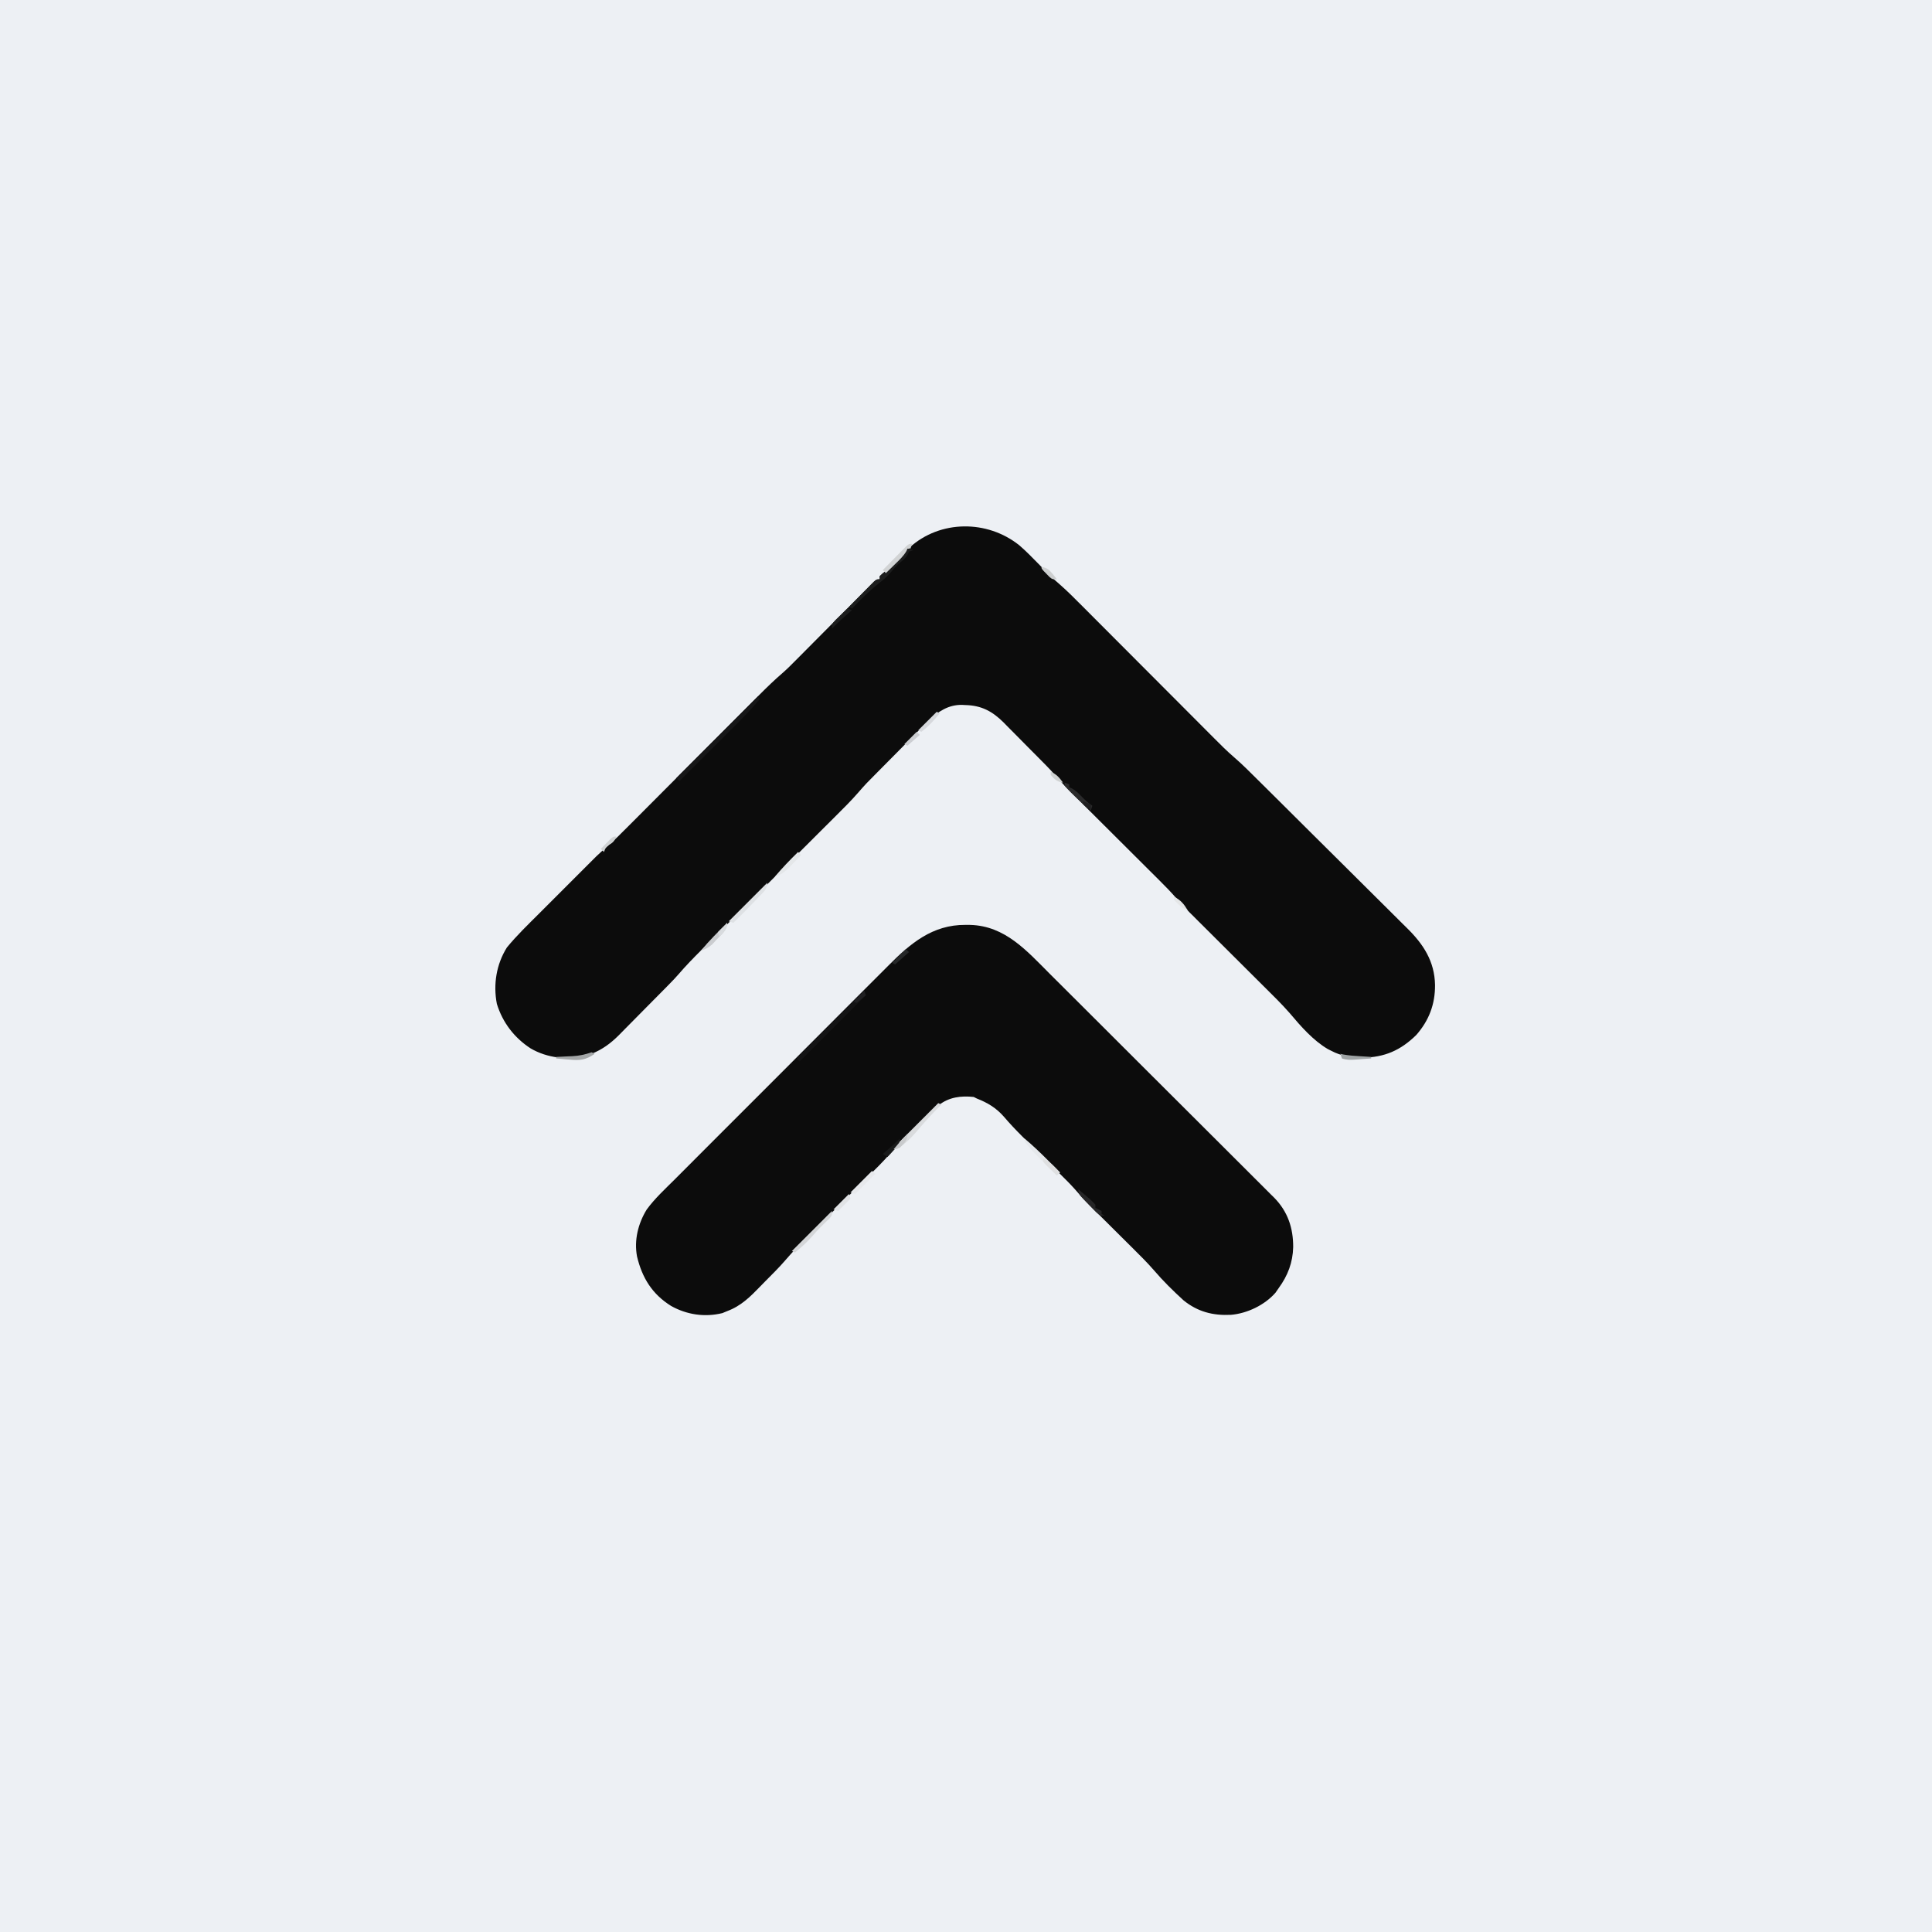
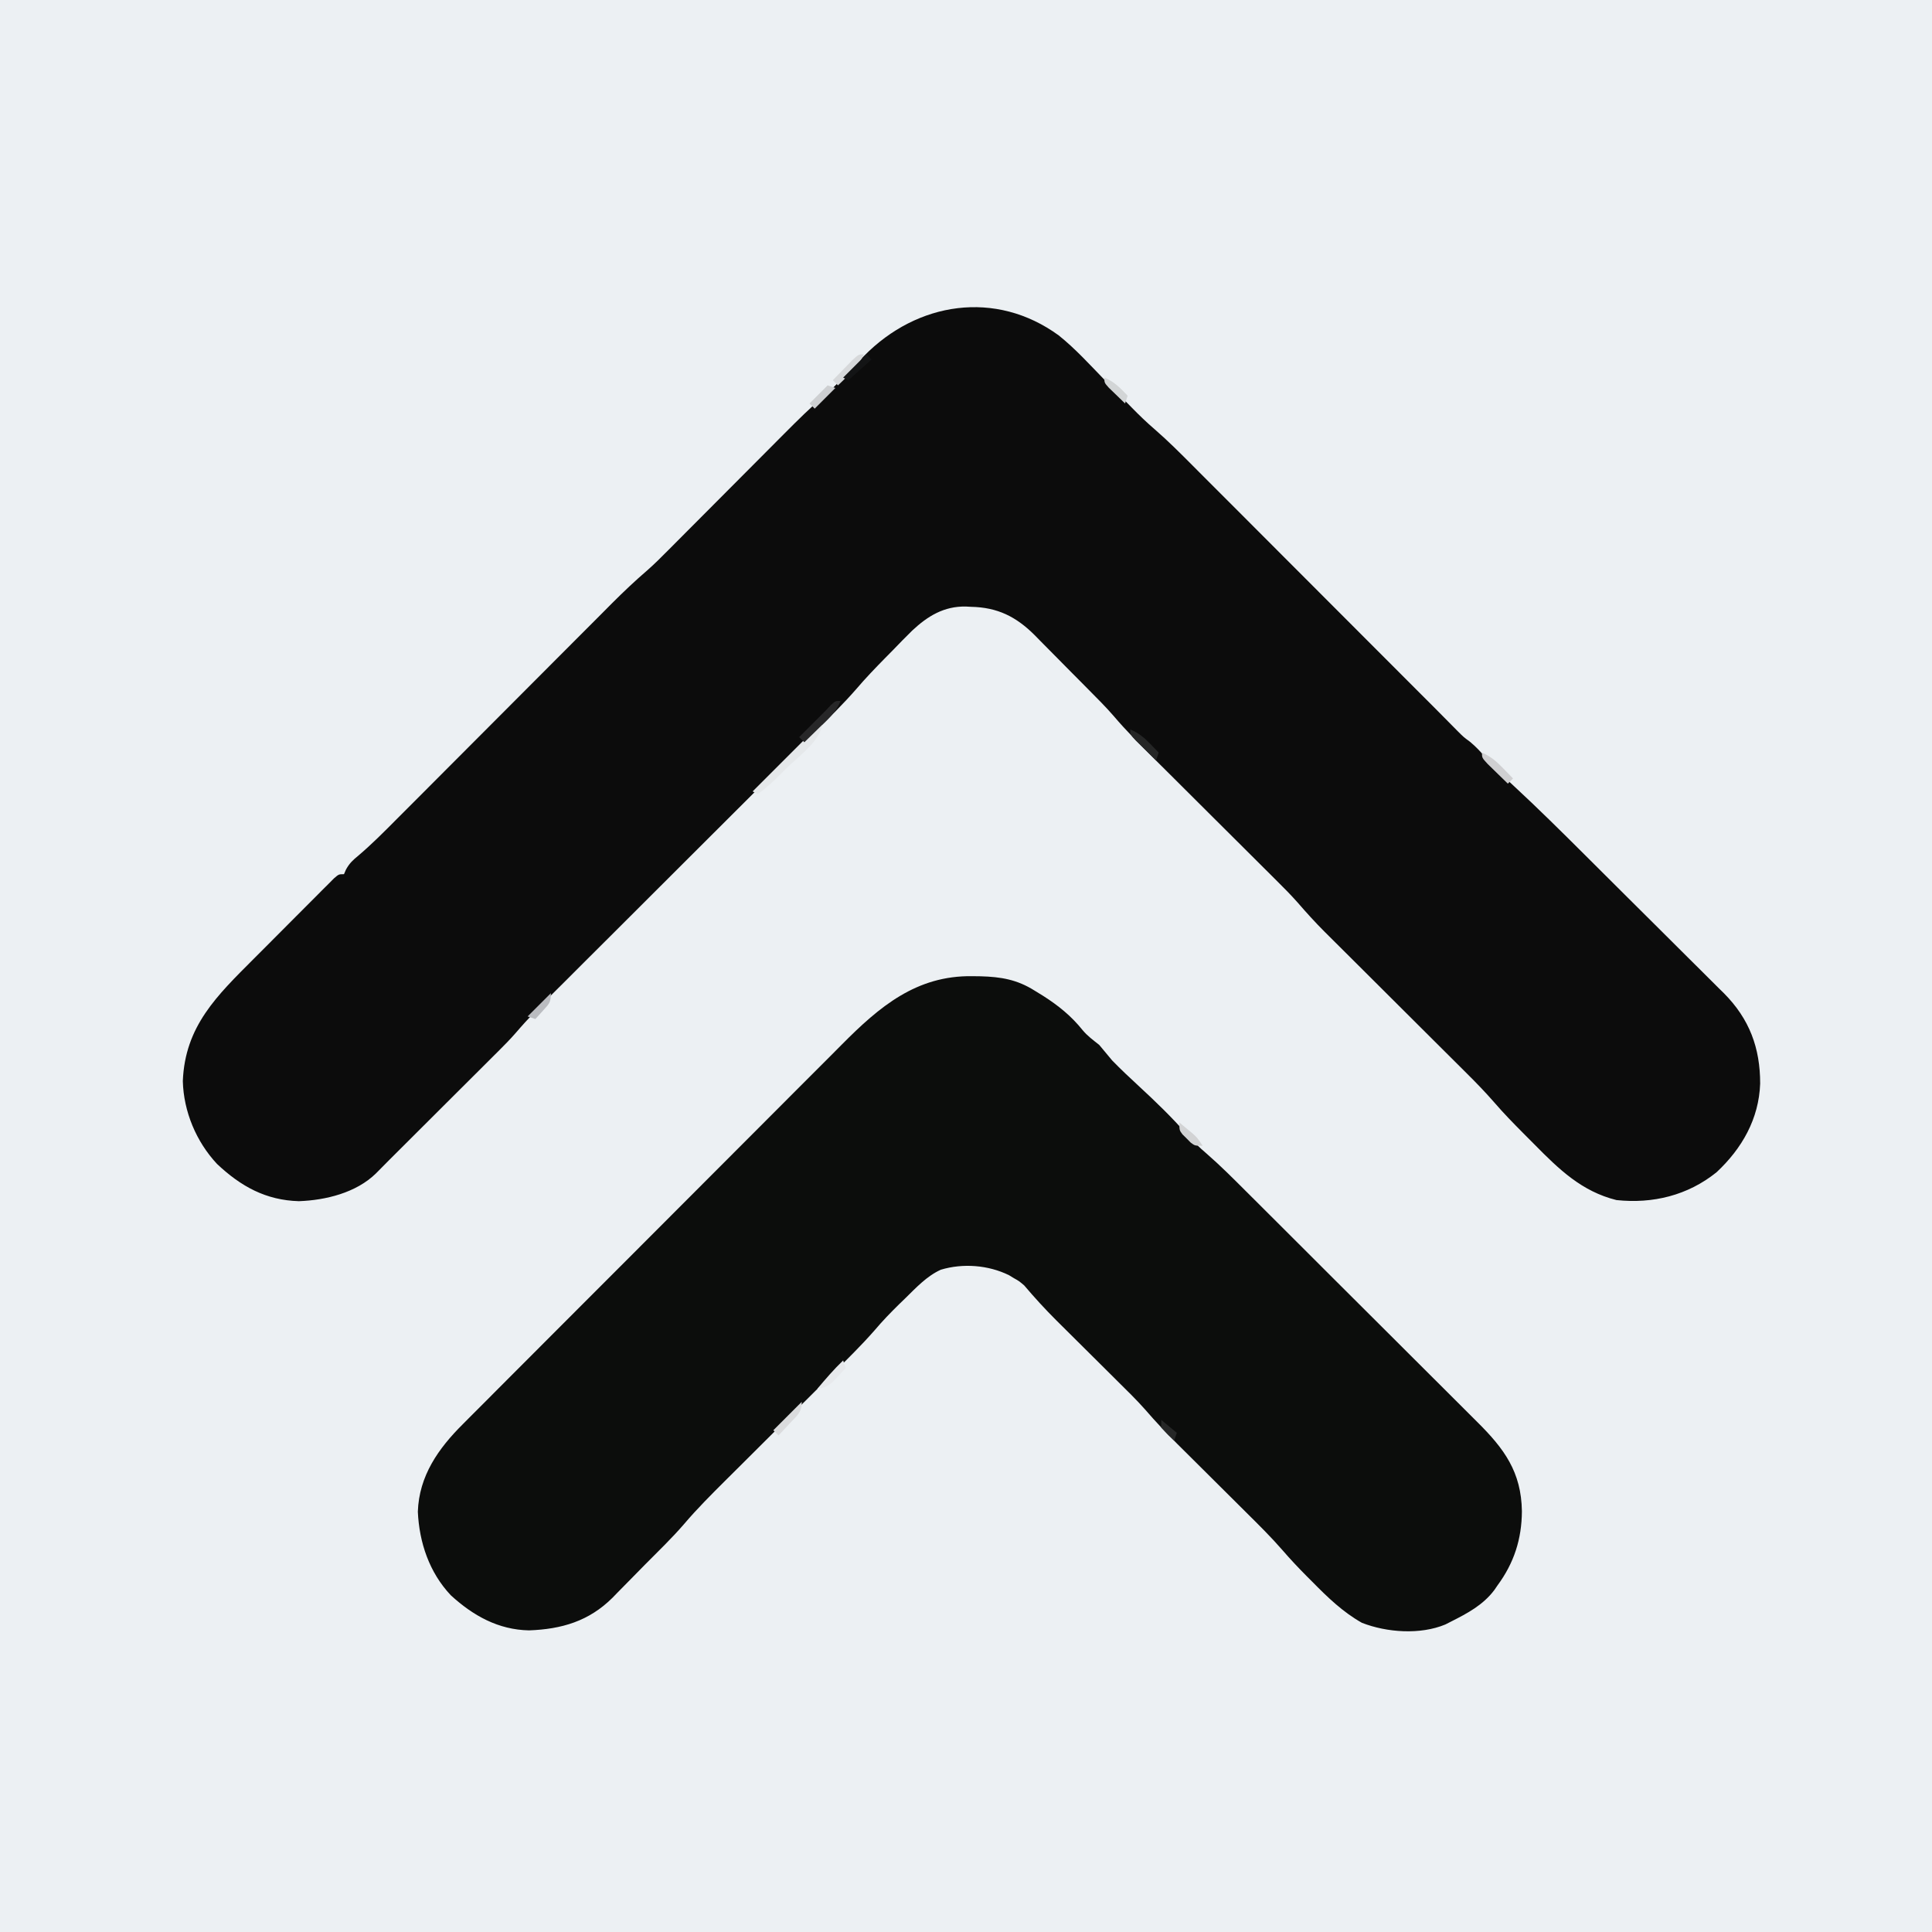
- <svg xmlns="http://www.w3.org/2000/svg" version="1.1" width="1254" height="1254">
-   <path d="M0 0 C413.82 0 827.64 0 1254 0 C1254 413.82 1254 827.64 1254 1254 C840.18 1254 426.36 1254 0 1254 C0 840.18 0 426.36 0 0 Z " fill="#EDF0F4" transform="translate(0,0)" />
-   <path d="M0 0 C4.4 3.79 8.43 7.93 12.49 12.08 C14.18 13.82 15.88 15.55 17.58 17.27 C18.32 18.03 19.06 18.79 19.82 19.57 C21.82 21.5 23.83 23.3 25.94 25.1 C31.14 29.64 35.98 34.52 40.84 39.41 C41.87 40.43 42.89 41.46 43.91 42.48 C46.1 44.67 48.29 46.86 50.47 49.06 C53.93 52.53 57.4 56 60.86 59.47 C68.84 67.47 76.82 75.46 84.8 83.46 C92.11 90.8 99.43 98.13 106.75 105.46 C110.19 108.91 113.62 112.35 117.06 115.8 C119.2 117.95 121.35 120.1 123.49 122.25 C124.48 123.24 125.47 124.23 126.45 125.22 C130.65 129.44 134.83 133.64 139.35 137.52 C144.84 142.24 149.92 147.39 155.05 152.49 C156.21 153.63 157.36 154.77 158.51 155.91 C162.27 159.63 166.02 163.36 169.77 167.09 C170.41 167.73 171.05 168.36 171.71 169.02 C177.77 175.04 183.83 181.06 189.87 187.09 C197.58 194.76 205.29 202.43 213.02 210.07 C218.47 215.47 223.91 220.88 229.35 226.31 C232.58 229.53 235.82 232.76 239.08 235.97 C242.14 238.99 245.19 242.02 248.22 245.07 C249.33 246.18 250.45 247.28 251.57 248.38 C262.24 258.83 269.58 270 269.86 285.4 C269.94 297.86 265.98 308.41 257.68 317.87 C247.5 327.87 237.04 332.4 222.86 332.58 C215.42 332.5 209.09 331.62 202.42 328.08 C201.37 327.55 201.37 327.55 200.29 327.01 C190.8 321.46 182.65 312.14 175.63 303.78 C170.28 297.65 164.44 291.99 158.68 286.26 C156.51 284.11 154.35 281.95 152.19 279.8 C147.6 275.23 143.01 270.65 138.42 266.08 C133.1 260.78 127.78 255.48 122.46 250.18 C120.34 248.06 118.22 245.96 116.1 243.85 C114.79 242.54 113.48 241.23 112.17 239.92 C111.59 239.35 111 238.77 110.41 238.18 C107.47 235.24 104.66 232.25 101.95 229.11 C98.56 225.19 94.99 221.52 91.32 217.88 C90.64 217.21 89.97 216.54 89.28 215.84 C87.83 214.4 86.38 212.96 84.93 211.52 C82.64 209.23 80.34 206.95 78.05 204.66 C73.18 199.8 68.3 194.94 63.42 190.08 C57.77 184.45 52.12 178.82 46.47 173.18 C44.22 170.94 41.96 168.7 39.71 166.46 C38.32 165.07 36.93 163.68 35.53 162.29 C34.61 161.37 34.61 161.37 33.66 160.43 C29.94 156.71 26.43 152.86 22.99 148.88 C21.15 146.77 19.23 144.75 17.27 142.75 C16.53 142 15.8 141.26 15.04 140.49 C13.89 139.32 13.89 139.32 12.71 138.13 C11.49 136.9 11.49 136.9 10.24 135.64 C8.53 133.91 6.82 132.19 5.1 130.47 C3.36 128.71 1.61 126.95 -0.12 125.18 C-2.65 122.61 -5.19 120.06 -7.73 117.51 C-8.5 116.72 -9.26 115.94 -10.05 115.13 C-17.46 107.75 -24.53 103.93 -35.14 103.71 C-35.8 103.67 -36.47 103.63 -37.16 103.6 C-46.05 103.44 -52.73 107.98 -59.01 113.93 C-60.96 115.86 -62.89 117.83 -64.81 119.79 C-65.85 120.84 -66.9 121.89 -67.94 122.94 C-70.67 125.69 -73.39 128.45 -76.11 131.21 C-78.31 133.45 -80.53 135.68 -82.74 137.91 C-85.41 140.6 -88.08 143.29 -90.74 145.98 C-91.49 146.73 -91.49 146.73 -92.25 147.5 C-93.68 148.95 -95.11 150.4 -96.53 151.85 C-97.34 152.67 -98.15 153.49 -98.98 154.33 C-100.96 156.44 -102.85 158.56 -104.73 160.75 C-109.27 165.97 -114.18 170.81 -119.08 175.69 C-120.13 176.73 -121.17 177.77 -122.21 178.82 C-124.45 181.05 -126.68 183.27 -128.92 185.5 C-132.46 189.03 -136 192.56 -139.54 196.1 C-147.68 204.23 -155.84 212.36 -163.99 220.49 C-171.47 227.95 -178.94 235.41 -186.41 242.87 C-189.93 246.38 -193.44 249.88 -196.95 253.38 C-199.15 255.57 -201.34 257.75 -203.53 259.94 C-204.54 260.95 -205.55 261.95 -206.56 262.96 C-211.58 267.96 -216.48 272.99 -221.09 278.37 C-223.09 280.68 -225.2 282.87 -227.34 285.04 C-228.21 285.93 -229.08 286.81 -229.97 287.72 C-233.9 291.7 -237.84 295.67 -241.78 299.64 C-243.85 301.73 -245.92 303.82 -247.98 305.92 C-250.49 308.48 -253.02 311.03 -255.55 313.57 C-256.96 315 -258.36 316.43 -259.76 317.86 C-265.25 323.33 -270.4 327.14 -277.58 330.08 C-278.57 330.51 -279.57 330.94 -280.59 331.37 C-292.92 334.31 -306.34 332.91 -317.21 326.54 C-327.8 319.63 -335.34 309.8 -339.08 297.66 C-341.53 284.99 -339.39 271.98 -332.58 261.08 C-326.16 253.22 -318.78 246.14 -311.6 238.98 C-310.47 237.84 -309.33 236.71 -308.2 235.57 C-305.84 233.21 -303.48 230.86 -301.12 228.5 C-298.11 225.5 -295.11 222.49 -292.11 219.48 C-289.77 217.14 -287.43 214.81 -285.1 212.47 C-283.99 211.37 -282.88 210.26 -281.78 209.15 C-280.22 207.6 -278.67 206.04 -277.11 204.49 C-276.24 203.62 -275.36 202.74 -274.45 201.83 C-272.3 199.78 -270.13 197.82 -267.87 195.89 C-262.76 191.45 -258.02 186.65 -253.25 181.85 C-252.23 180.84 -251.22 179.83 -250.21 178.81 C-248.04 176.64 -245.88 174.47 -243.71 172.3 C-240.29 168.86 -236.85 165.42 -233.42 161.98 C-226.14 154.69 -218.86 147.39 -211.58 140.08 C-203.71 132.2 -195.85 124.32 -187.98 116.44 C-184.58 113.03 -181.17 109.61 -177.77 106.2 C-175.65 104.07 -173.53 101.94 -171.4 99.81 C-170.42 98.83 -169.44 97.85 -168.47 96.87 C-163.58 91.96 -158.64 87.18 -153.38 82.67 C-150.56 80.19 -147.92 77.55 -145.28 74.87 C-144.42 74.01 -144.42 74.01 -143.55 73.13 C-142.32 71.89 -141.09 70.66 -139.86 69.42 C-137.93 67.46 -135.98 65.51 -134.04 63.56 C-128.52 58.01 -123 52.46 -117.49 46.91 C-114.11 43.5 -110.72 40.09 -107.33 36.69 C-106.04 35.39 -104.75 34.1 -103.47 32.8 C-101.68 30.99 -99.89 29.19 -98.09 27.39 C-97.56 26.85 -97.03 26.31 -96.48 25.75 C-92.8 22.08 -92.8 22.08 -90.58 22.08 C-90.58 21.42 -90.58 20.76 -90.58 20.08 C-89.14 18.67 -89.14 18.67 -87.14 17.02 C-81.47 12.21 -76.19 6.98 -71.2 1.46 C-51.32 -16.53 -20.76 -16.59 0 0 Z " fill="#0C0C0C" transform="translate(661.5754,353.9153)" />
-   <path d="M0 0 C1.04 0.01 2.09 0.01 3.16 0.02 C25.76 0.7 39.71 16.78 54.7 31.77 C56.34 33.4 57.98 35.03 59.61 36.66 C64.04 41.06 68.46 45.48 72.88 49.89 C75.65 52.65 78.41 55.41 81.18 58.17 C88.86 65.83 96.53 73.48 104.2 81.15 C104.69 81.64 105.18 82.13 105.68 82.63 C106.67 83.62 107.66 84.61 108.65 85.6 C109.14 86.09 109.64 86.59 110.14 87.09 C110.63 87.58 111.13 88.08 111.63 88.58 C119.62 96.57 127.62 104.54 135.63 112.51 C143.87 120.71 152.1 128.92 160.32 137.14 C164.93 141.75 169.54 146.35 174.16 150.95 C178.51 155.26 182.84 159.59 187.16 163.93 C188.75 165.52 190.34 167.1 191.93 168.68 C194.11 170.84 196.28 173.02 198.44 175.2 C199.07 175.81 199.7 176.43 200.34 177.06 C209.13 186.01 212.72 196.72 212.68 209.07 C212.45 219.09 209.19 227.63 203.31 235.69 C202.61 236.7 201.91 237.71 201.19 238.75 C194.2 246.77 182.77 252.23 172.26 253.1 C160.67 253.67 150.77 251.17 141.57 243.75 C134.77 237.56 128.17 231.07 122.2 224.07 C117.91 219.15 113.32 214.58 108.69 210 C107.78 209.1 106.88 208.2 105.94 207.27 C103.07 204.4 100.19 201.55 97.31 198.69 C93.52 194.92 89.73 191.15 85.94 187.38 C85.08 186.52 84.22 185.67 83.33 184.79 C79.07 180.55 75 176.24 71.09 171.69 C67.68 167.84 63.99 164.27 60.34 160.66 C59.5 159.82 58.67 158.99 57.8 158.12 C55.14 155.48 52.48 152.83 49.81 150.19 C46.3 146.7 42.79 143.21 39.28 139.72 C38.49 138.93 37.69 138.15 36.87 137.33 C32.69 133.17 28.68 128.93 24.86 124.44 C19.76 118.67 14.42 115.51 7.31 112.69 C6.65 112.36 5.99 112.03 5.31 111.69 C-2.93 110.81 -10.71 111.78 -17.38 117.02 C-22.96 121.78 -28.13 126.98 -33.31 132.18 C-34.75 133.62 -36.19 135.06 -37.64 136.51 C-38.59 137.45 -39.53 138.39 -40.47 139.34 C-41.72 140.59 -41.72 140.59 -43 141.87 C-44.97 143.94 -46.83 146.01 -48.68 148.18 C-53.56 153.8 -58.87 158.98 -64.14 164.22 C-66.07 166.13 -67.99 168.05 -69.92 169.97 C-74.7 174.74 -79.48 179.49 -84.26 184.25 C-88.32 188.29 -92.37 192.32 -96.42 196.36 C-98.3 198.24 -100.19 200.12 -102.08 201.99 C-107.3 207.19 -112.45 212.38 -117.22 217.99 C-121.17 222.58 -125.52 226.82 -129.77 231.12 C-130.92 232.29 -132.07 233.46 -133.21 234.64 C-139.78 241.43 -145.66 247.32 -154.69 250.69 C-155.71 251.11 -156.74 251.54 -157.8 251.98 C-169.26 254.8 -180.92 253.03 -191.11 247.33 C-203.35 239.67 -209.86 229.23 -213.22 215.2 C-215.19 204.63 -212.52 193.88 -206.96 184.8 C-201.69 177.57 -195.02 171.46 -188.7 165.17 C-187.05 163.51 -185.41 161.86 -183.76 160.21 C-179.31 155.73 -174.85 151.27 -170.38 146.81 C-166.17 142.61 -161.97 138.4 -157.77 134.18 C-148.93 125.33 -140.08 116.49 -131.23 107.66 C-123.16 99.6 -115.1 91.52 -107.04 83.44 C-98.75 75.12 -90.45 66.8 -82.13 58.5 C-77.48 53.85 -72.82 49.19 -68.18 44.53 C-63.81 40.14 -59.42 35.76 -55.03 31.39 C-53.43 29.79 -51.83 28.19 -50.23 26.58 C-35.85 12.09 -21.51 -0.15 0 0 Z " fill="#0C0C0C" transform="translate(626.6875,600.3125)" />
-   <path d="M0 0 C0.5 0.99 0.5 0.99 1 2 C-4.52 8.54 -10.46 14.6 -16.53 20.62 C-17.53 21.62 -18.53 22.62 -19.52 23.62 C-22.13 26.22 -24.73 28.81 -27.34 31.41 C-30.01 34.07 -32.68 36.73 -35.35 39.39 C-40.56 44.6 -45.78 49.8 -51 55 C-51.66 54.34 -52.32 53.68 -53 53 C-35.51 35.51 -18.02 18.02 0 0 Z " fill="#161617" transform="translate(492,452)" />
-   <path d="M0 0 C0.5 1.49 0.5 1.49 1 3 C-13.19 17.19 -27.38 31.38 -42 46 C-42.66 45.34 -43.32 44.68 -44 44 C-29.48 29.48 -14.96 14.96 0 0 Z " fill="#131314" transform="translate(561,643)" />
-   <path d="M0 0 C1.32 0.33 2.64 0.66 4 1 C3.01 1.33 2.02 1.66 1 2 C0.73 2.58 0.46 3.15 0.19 3.75 C-1.2 6.37 -3.01 7.71 -5.31 9.53 C-7.18 11.15 -8.67 12.91 -10.25 14.81 C-12.84 17.86 -15.52 20.31 -18.69 22.75 C-25.01 27.62 -30.46 33.29 -36 39 C-36.66 38.67 -37.32 38.34 -38 38 C-35.05 34.99 -32.09 31.99 -29.12 29 C-27.86 27.71 -27.86 27.71 -26.57 26.4 C-25.77 25.59 -24.96 24.77 -24.13 23.94 C-23.39 23.18 -22.65 22.43 -21.88 21.65 C-20 20 -20 20 -18 20 C-18 19.34 -18 18.68 -18 18 C-16.57 16.59 -16.57 16.59 -14.56 14.94 C-6.27 8.31 -6.27 8.31 0 0 Z " fill="#1C1D1D" transform="translate(589,356)" />
-   <path d="M0 0 C0.66 0.33 1.32 0.66 2 1 C1.58 1.41 1.15 1.83 0.71 2.25 C-4.48 7.37 -9.26 12.77 -13.97 18.33 C-17.98 22.99 -21.83 26.66 -27 30 C-27.66 29.67 -28.32 29.34 -29 29 C-19.43 19.43 -9.86 9.86 0 0 Z " fill="#D9DBDD" transform="translate(609,716)" />
-   <path d="M0 0 C0 4.29 -2.55 6.12 -5.38 9.06 C-6.18 9.92 -6.18 9.92 -7 10.79 C-11.9 15.97 -16.91 21.02 -22 26 C-22.99 25.67 -23.98 25.34 -25 25 C-16.75 16.75 -8.5 8.5 0 0 Z " fill="#DEE1E4" transform="translate(498,573)" />
-   <path d="M0 0 C0 3 0 3 -1.72 4.98 C-2.88 6.07 -2.88 6.07 -4.06 7.19 C-7.05 10.07 -9.89 12.95 -12.56 16.12 C-16.03 20.17 -19.91 23.6 -24 27 C-24.66 26.67 -25.32 26.34 -26 26 C-17.42 17.42 -8.84 8.84 0 0 Z " fill="#D4D6D8" transform="translate(540,786)" />
-   <path d="M0 0 C5.44 4.53 10.46 9.34 15.44 14.38 C16.17 15.11 16.9 15.85 17.65 16.61 C19.44 18.4 21.22 20.2 23 22 C22.34 22.66 21.68 23.32 21 24 C18.43 21.46 15.87 18.92 13.31 16.38 C12.59 15.66 11.87 14.95 11.13 14.21 C7.2 10.3 3.36 6.42 0 2 C0 1.34 0 0.68 0 0 Z " fill="#E6E9EC" transform="translate(665,739)" />
-   <path d="M0 0 C-0.33 0.99 -0.66 1.98 -1 3 C-1.66 3 -2.32 3 -3 3 C-3.2 3.53 -3.41 4.06 -3.62 4.61 C-5.6 8.03 -8.3 10.51 -11.12 13.25 C-11.69 13.8 -12.25 14.36 -12.83 14.93 C-14.22 16.29 -15.61 17.65 -17 19 C-17.66 18.34 -18.32 17.68 -19 17 C-16.22 14.16 -13.42 11.33 -10.62 8.5 C-9.43 7.28 -9.43 7.28 -8.22 6.04 C-7.46 5.28 -6.7 4.51 -5.91 3.72 C-5.21 3.01 -4.51 2.29 -3.79 1.56 C-2 0 -2 0 0 0 Z " fill="#D1D3D4" transform="translate(592,353)" />
-   <path d="M0 0 C0.99 0.33 1.98 0.66 3 1 C3 1.66 3 2.32 3 3 C3.58 3.25 4.15 3.5 4.75 3.75 C7.34 5.19 9.02 6.86 11.06 9 C13.34 11.37 15.25 13.16 18 15 C17.67 15.99 17.34 16.98 17 18 C11 13.04 5.19 7.81 0 2 C0 1.34 0 0.68 0 0 Z " fill="#2A2A2B" transform="translate(691,508)" />
-   <path d="M0 0 C8.37 7.05 8.37 7.05 11 10 C11 10.66 11 11.32 11 12 C12.32 12.66 13.64 13.32 15 14 C15 14.66 15 15.32 15 16 C15.66 16.33 16.32 16.66 17 17 C14 17 14 17 11.41 14.73 C10.43 13.75 9.46 12.75 8.5 11.75 C8.01 11.26 7.53 10.77 7.03 10.26 C0 3.08 0 3.08 0 0 Z " fill="#252526" transform="translate(700,772)" />
-   <path d="M0 0 C0 4.91 -3.77 7.54 -7 11 C-7.87 11.95 -8.73 12.9 -9.62 13.88 C-12.03 16.02 -13.95 17.04 -17 18 C-11.73 11.59 -5.91 5.81 0 0 Z " fill="#CACCCF" transform="translate(472,599)" />
-   <path d="M0 0 C0.66 0.66 1.32 1.32 2 2 C0.11 3.97 -1.78 5.92 -3.69 7.88 C-4.48 8.71 -4.48 8.71 -5.29 9.56 C-8.32 12.64 -10.74 14.75 -15 16 C-10.3 10.34 -5.25 5.15 0 0 Z " fill="#E4E7E9" transform="translate(518,553)" />
-   <path d="M0 0 C0.66 0.66 1.32 1.32 2 2 C-2.29 6.29 -6.58 10.58 -11 15 C-11.99 14.67 -12.98 14.34 -14 14 C-9.38 9.38 -4.76 4.76 0 0 Z " fill="#E7E9EC" transform="translate(566,760)" />
-   <path d="M0 0 C0.66 0.33 1.32 0.66 2 1 C-1.72 5.42 -5.3 9.58 -10 13 C-10.66 12.67 -11.32 12.34 -12 12 C-8.04 8.04 -4.08 4.08 0 0 Z " fill="#D6D8DC" transform="translate(608,462)" />
-   <path d="M0 0 C0.66 0.33 1.32 0.66 2 1 C-3.77 4.99 -7.55 5.45 -14.44 4.75 C-15.68 4.65 -15.68 4.65 -16.94 4.55 C-18.96 4.39 -20.98 4.2 -23 4 C-23 3.67 -23 3.34 -23 3 C-21.84 2.95 -20.68 2.9 -19.49 2.85 C-17.95 2.78 -16.41 2.7 -14.88 2.62 C-13.73 2.58 -13.73 2.58 -12.57 2.53 C-8.02 2.3 -4.33 1.51 0 0 Z " fill="#A4A7A8" transform="translate(384,683)" />
-   <path d="M0 0 C0.99 0.33 1.98 0.66 3 1 C2.1 1.8 2.1 1.8 1.17 2.61 C0.37 3.32 -0.43 4.02 -1.25 4.75 C-2.04 5.45 -2.83 6.14 -3.64 6.86 C-5.83 8.85 -7.93 10.89 -10 13 C-10 10 -10 10 -7.81 7.52 C-6.88 6.63 -5.96 5.73 -5 4.81 C-4.07 3.91 -3.14 3.01 -2.19 2.08 C-1.1 1.05 -1.1 1.05 0 0 Z " fill="#1C1D1D" transform="translate(550,395)" />
-   <path d="M0 0 C0.33 0.99 0.66 1.98 1 3 C-1.64 5.64 -4.28 8.28 -7 11 C-7.99 10.67 -8.98 10.34 -10 10 C-6.7 6.7 -3.4 3.4 0 0 Z " fill="#E1E3E5" transform="translate(551,775)" />
-   <path d="M0 0 C3.22 1.41 5.32 3.1 7.75 5.62 C8.67 6.57 8.67 6.57 9.61 7.54 C10.3 8.26 10.3 8.26 11 9 C10.34 9.66 9.68 10.32 9 11 C7.49 9.55 6 8.09 4.5 6.62 C3.25 5.41 3.25 5.41 1.97 4.16 C0 2 0 2 0 0 Z " fill="#DFE0E1" transform="translate(677,752)" />
-   <path d="M0 0 C0 3.96 -1.35 4.83 -4 7.69 C-4.74 8.5 -5.49 9.3 -6.25 10.14 C-6.83 10.75 -7.4 11.37 -8 12 C-8.99 11.34 -9.98 10.68 -11 10 C-10.46 9.53 -9.91 9.06 -9.36 8.57 C-8.64 7.95 -7.92 7.33 -7.19 6.69 C-6.48 6.07 -5.77 5.46 -5.04 4.82 C-3.3 3.27 -1.63 1.67 0 0 Z " fill="#191A1A" transform="translate(584,739)" />
-   <path d="M0 0 C0.66 0.15 1.33 0.31 2.01 0.46 C5.6 1.11 9.18 1.35 12.81 1.56 C13.85 1.63 13.85 1.63 14.91 1.69 C16.61 1.8 18.3 1.9 20 2 C20 2.33 20 2.66 20 3 C17.4 3.19 14.79 3.38 12.19 3.56 C11.45 3.62 10.71 3.67 9.95 3.73 C6.63 3.96 4.19 4.06 1 3 C0.67 2.01 0.34 1.02 0 0 Z " fill="#9FA4A5" transform="translate(870,684)" />
-   <path d="M0 0 C-1.42 3.54 -2.68 4.34 -6 6 C-7.27 8.03 -7.27 8.03 -8 10 C-8.66 9.34 -9.32 8.68 -10 8 C-8.71 6.66 -7.42 5.33 -6.12 4 C-5.05 2.89 -5.05 2.89 -3.95 1.75 C-2 0 -2 0 0 0 Z " fill="#CFD2D3" transform="translate(400,543)" />
-   <path d="M0 0 C3.6 0.56 5 1.75 7.25 4.56 C8.03 5.52 8.03 5.52 8.83 6.5 C9.21 7 9.6 7.49 10 8 C7 8 7 8 5.18 6.5 C4.56 5.86 3.95 5.22 3.31 4.56 C2.69 3.92 2.07 3.29 1.43 2.63 C0 1 0 1 0 0 Z " fill="#CDCFD0" transform="translate(676,368)" />
-   <path d="M0 0 C0 4.35 -2.06 5.93 -5 9 C-7.17 9.68 -7.17 9.68 -9 10 C-8.06 8.89 -7.13 7.79 -6.19 6.69 C-5.67 6.07 -5.14 5.46 -4.61 4.82 C-3.13 3.15 -1.6 1.56 0 0 Z " fill="#C8CACC" transform="translate(589,736)" />
-   <path d="M0 0 C0.66 0.66 1.32 1.32 2 2 C-0.97 4.64 -3.94 7.28 -7 10 C-7.66 9.67 -8.32 9.34 -9 9 C-6.03 6.03 -3.06 3.06 0 0 Z " fill="#252728" transform="translate(588,616)" />
-   <path d="M0 0 C0 4.39 -2.13 5.77 -5 9 C-5.33 8.01 -5.66 7.02 -6 6 C-4.02 4.02 -2.04 2.04 0 0 Z " fill="#D8DBDE" transform="translate(472,599)" />
-   <path d="M0 0 C4.43 2.22 6.47 4.78 9 9 C5.18 7.44 2.74 5.04 0 2 C0 1.34 0 0.68 0 0 Z " fill="#E4E6E7" transform="translate(762,582)" />
-   <path d="M0 0 C3.8 1.49 5.61 3.76 8 7 C4.21 6.46 2.45 4.88 0 2 C0 1.34 0 0.68 0 0 Z " fill="#CFD2D2" transform="translate(682,501)" />
-   <path d="M0 0 C0.33 0.99 0.66 1.98 1 3 C-1.97 5.48 -1.97 5.48 -5 8 C-5.66 7.67 -6.32 7.34 -7 7 C-4.69 4.69 -2.38 2.38 0 0 Z " fill="#1F1F21" transform="translate(561,643)" />
-   <path d="M0 0 C0.66 0.66 1.32 1.32 2 2 C-0.64 4.31 -3.28 6.62 -6 9 C-6.66 8.67 -7.32 8.34 -8 8 C-5.36 5.36 -2.72 2.72 0 0 Z " fill="#CCCED2" transform="translate(595,475)" />
-   <path d="M0 0 C2.48 0.99 2.48 0.99 5 2 C5 3.32 5 4.64 5 6 C3.29 4.72 1.63 3.38 0 2 C0 1.34 0 0.68 0 0 Z " fill="#1E1E1F" transform="translate(703,520)" />
+ <svg xmlns="http://www.w3.org/2000/svg" version="1.1" width="747" height="747">
+   <path d="M0 0 C246.51 0 493.02 0 747 0 C747 246.51 747 493.02 747 747 C500.49 747 253.98 747 0 747 C0 500.49 0 253.98 0 0 Z " fill="#ECF0F3" transform="translate(0,0)" />
+   <path d="M0 0 C6.46 5.16 12.09 11.41 17.85 17.33 C19.97 19.49 22.1 21.66 24.23 23.82 C25.54 25.15 26.85 26.49 28.16 27.83 C31.09 30.83 34.07 33.71 37.26 36.44 C42.29 40.81 46.97 45.5 51.67 50.22 C52.65 51.2 53.63 52.18 54.6 53.16 C57.24 55.79 59.87 58.43 62.5 61.07 C65.26 63.84 68.03 66.6 70.8 69.37 C76.03 74.61 81.26 79.85 86.49 85.09 C92.43 91.04 98.37 96.98 104.31 102.93 C114.47 113.1 124.63 123.27 134.78 133.44 C136.04 134.69 136.04 134.69 137.32 135.98 C138.08 136.74 138.85 137.51 139.63 138.3 C141.29 139.96 142.95 141.61 144.61 143.27 C146.13 144.8 147.65 146.33 149.16 147.86 C149.99 148.7 150.81 149.53 151.66 150.39 C152.9 151.64 152.9 151.64 154.16 152.92 C156.56 155.32 156.56 155.32 159.04 157.14 C161.29 159.02 162.99 160.81 164.87 163.04 C168.34 167.03 172.04 170.62 175.95 174.19 C185.21 182.77 194.17 191.63 203.11 200.54 C203.95 201.37 204.79 202.21 205.65 203.07 C210.08 207.47 214.5 211.88 218.92 216.29 C223.46 220.82 228.01 225.34 232.57 229.86 C236.1 233.36 239.62 236.87 243.14 240.39 C244.81 242.06 246.49 243.73 248.18 245.39 C250.52 247.71 252.86 250.05 255.19 252.38 C256.22 253.39 256.22 253.39 257.27 254.42 C267.09 264.35 271.24 275.51 271.22 289.31 C270.74 302.92 264.21 314.39 254.35 323.58 C243.24 332.53 229.69 335.83 215.66 334.33 C202.23 330.99 193.46 322.46 183.97 312.84 C182.54 311.39 181.1 309.95 179.66 308.51 C175.8 304.62 172 300.74 168.42 296.58 C165.03 292.7 161.49 289.02 157.83 285.4 C157.18 284.75 156.54 284.11 155.88 283.45 C154.5 282.07 153.11 280.69 151.73 279.32 C149.53 277.13 147.33 274.95 145.14 272.76 C140.48 268.11 135.82 263.47 131.16 258.83 C125.75 253.44 120.35 248.06 114.95 242.67 C112.8 240.53 110.64 238.38 108.49 236.24 C107.16 234.92 105.83 233.59 104.49 232.26 C103.61 231.38 103.61 231.38 102.71 230.49 C99.1 226.88 95.72 223.13 92.38 219.28 C89.74 216.29 86.94 213.48 84.1 210.67 C83.18 209.75 83.18 209.75 82.24 208.81 C80.92 207.5 79.6 206.19 78.28 204.87 C76.19 202.79 74.09 200.7 72 198.61 C67.56 194.18 63.11 189.75 58.66 185.33 C53.5 180.19 48.35 175.06 43.19 169.91 C41.14 167.87 39.09 165.83 37.03 163.79 C31.59 158.36 26.19 152.97 21.21 147.11 C18.17 143.6 14.87 140.33 11.6 137.03 C10.85 136.27 10.11 135.52 9.34 134.74 C7.76 133.15 6.19 131.57 4.62 129.99 C3.02 128.38 1.42 126.76 -0.17 125.14 C-2.48 122.78 -4.81 120.44 -7.15 118.09 C-7.85 117.37 -8.55 116.65 -9.28 115.91 C-16.47 108.75 -23.63 105.16 -33.9 104.95 C-34.57 104.91 -35.23 104.88 -35.92 104.84 C-44.32 104.69 -50.61 108.49 -56.63 114.13 C-59.15 116.59 -61.59 119.11 -64.03 121.64 C-65.03 122.66 -66.03 123.68 -67.04 124.69 C-70.9 128.62 -74.7 132.56 -78.27 136.76 C-83.32 142.54 -88.79 147.9 -94.22 153.31 C-95.41 154.5 -96.61 155.69 -97.8 156.88 C-100.35 159.43 -102.9 161.98 -105.46 164.52 C-109.51 168.56 -113.55 172.59 -117.59 176.63 C-126.9 185.93 -136.21 195.22 -145.53 204.51 C-154.07 213.03 -162.61 221.55 -171.14 230.08 C-175.16 234.09 -179.17 238.09 -183.19 242.09 C-185.69 244.59 -188.19 247.09 -190.69 249.59 C-191.85 250.74 -193 251.89 -194.16 253.04 C-199.57 258.43 -204.9 263.82 -209.87 269.63 C-212.02 272.11 -214.32 274.43 -216.64 276.75 C-217.12 277.23 -217.61 277.71 -218.1 278.2 C-219.66 279.76 -221.22 281.32 -222.78 282.87 C-223.88 283.97 -224.98 285.07 -226.08 286.16 C-228.95 289.03 -231.83 291.9 -234.71 294.76 C-237.63 297.68 -240.55 300.59 -243.47 303.5 C-248.61 308.63 -253.75 313.76 -258.89 318.88 C-260.6 320.59 -262.31 322.32 -264.01 324.05 C-271.62 331.5 -283.41 334.39 -293.78 334.76 C-306.57 334.39 -316.21 329.04 -325.41 320.38 C-333.45 311.8 -338.35 300.11 -338.65 288.33 C-337.81 267.06 -325.47 255.31 -311.12 240.94 C-310.18 239.99 -309.23 239.04 -308.28 238.1 C-306.32 236.13 -304.36 234.16 -302.4 232.2 C-299.88 229.68 -297.37 227.16 -294.86 224.63 C-292.45 222.21 -290.04 219.8 -287.62 217.38 C-286.72 216.47 -285.82 215.56 -284.89 214.63 C-284.06 213.8 -283.23 212.97 -282.37 212.12 C-281.64 211.38 -280.91 210.65 -280.15 209.89 C-278.34 208.33 -278.34 208.33 -276.34 208.33 C-275.95 207.43 -275.95 207.43 -275.56 206.52 C-274.23 204.13 -272.95 202.92 -270.84 201.2 C-265.72 196.86 -261.02 192.13 -256.29 187.37 C-255.3 186.39 -254.32 185.4 -253.34 184.42 C-251.23 182.31 -249.13 180.2 -247.03 178.1 C-243.71 174.76 -240.38 171.42 -237.04 168.08 C-229.97 161 -222.91 153.91 -215.84 146.83 C-208.21 139.17 -200.58 131.52 -192.94 123.87 C-189.63 120.56 -186.33 117.25 -183.03 113.94 C-180.97 111.87 -178.91 109.8 -176.84 107.74 C-175.45 106.34 -174.05 104.93 -172.66 103.53 C-168.28 99.16 -163.85 94.95 -159.16 90.92 C-156.3 88.42 -153.63 85.74 -150.96 83.04 C-150.37 82.46 -149.79 81.87 -149.19 81.27 C-147.94 80.02 -146.69 78.76 -145.44 77.5 C-143.46 75.51 -141.47 73.52 -139.48 71.52 C-135.27 67.29 -131.05 63.06 -126.84 58.83 C-121.95 53.92 -117.06 49.01 -112.17 44.1 C-110.22 42.15 -108.28 40.2 -106.34 38.24 C-101.01 32.89 -95.7 27.61 -89.95 22.72 C-87.6 20.69 -85.46 18.49 -83.32 16.26 C-82 14.91 -82 14.91 -80.66 13.54 C-78.86 11.69 -77.08 9.84 -75.29 7.98 C-54.72 -13 -24.33 -17.72 0 0 Z " fill="#0C0C0C" transform="translate(409.339,129.6728)" />
+   <path d="M0 0 C1.58 0.02 1.58 0.02 3.2 0.04 C11.07 0.26 17.31 1.3 24.06 5.56 C25.72 6.58 25.72 6.58 27.41 7.62 C33.27 11.36 38.28 15.4 42.65 20.86 C44.52 23.11 46.77 24.75 49.06 26.56 C50.75 28.55 52.42 30.55 54.06 32.56 C57.45 36.06 61 39.37 64.58 42.68 C70.97 48.58 77.15 54.56 82.9 61.09 C85.31 63.79 87.8 66.24 90.56 68.58 C95.91 73.23 100.89 78.23 105.9 83.24 C106.96 84.3 108.03 85.36 109.1 86.42 C111.97 89.29 114.85 92.15 117.72 95.02 C119.52 96.81 121.32 98.61 123.11 100.4 C128.75 106.03 134.39 111.66 140.02 117.29 C146.51 123.77 153 130.24 159.5 136.71 C164.53 141.72 169.57 146.74 174.59 151.77 C177.59 154.76 180.59 157.76 183.59 160.74 C186.42 163.55 189.23 166.37 192.05 169.19 C193.07 170.22 194.11 171.24 195.14 172.27 C205.69 182.72 212.27 191.67 212.5 206.88 C212.43 217.64 209.47 226.87 203.06 235.56 C202.66 236.16 202.25 236.75 201.83 237.36 C197.45 243.16 191.46 246.33 185.06 249.56 C183.98 250.11 183.98 250.11 182.88 250.67 C173.16 254.7 160.29 253.78 150.65 250.02 C143.28 245.87 137.4 240.18 131.5 234.19 C130.78 233.47 130.07 232.75 129.33 232.02 C126.08 228.74 122.94 225.43 119.93 221.93 C115.52 216.86 110.77 212.16 106 207.44 C105.04 206.48 104.08 205.53 103.12 204.57 C100.1 201.56 97.08 198.56 94.06 195.56 C90.56 192.08 87.05 188.59 83.55 185.11 C82.16 183.73 80.77 182.35 79.38 180.97 C75.02 176.63 70.83 172.22 66.82 167.55 C63.41 163.7 59.72 160.12 56.06 156.5 C55.22 155.66 54.38 154.82 53.51 153.96 C50.84 151.3 48.17 148.65 45.5 146 C41.97 142.5 38.45 139 34.93 135.5 C34.13 134.7 33.33 133.91 32.51 133.1 C28.14 128.74 24.05 124.27 20.06 119.56 C18.05 117.86 18.05 117.86 16.06 116.75 C15.44 116.37 14.82 115.99 14.19 115.61 C6.21 111.69 -3.61 110.91 -12.19 113.5 C-17.6 115.96 -21.75 120.46 -25.94 124.56 C-26.73 125.32 -27.52 126.09 -28.33 126.87 C-31.59 130.08 -34.73 133.31 -37.68 136.81 C-42.93 142.82 -48.65 148.39 -54.32 154.02 C-56.41 156.1 -58.51 158.19 -60.6 160.28 C-65.79 165.46 -71 170.63 -76.2 175.81 C-80.6 180.2 -85.01 184.58 -89.41 188.98 C-91.46 191.02 -93.51 193.06 -95.57 195.1 C-101.02 200.54 -106.44 205.94 -111.43 211.82 C-116.19 217.33 -121.47 222.4 -126.59 227.56 C-128.03 229.02 -129.47 230.48 -130.9 231.95 C-132.99 234.1 -135.1 236.23 -137.21 238.36 C-137.83 239 -138.46 239.65 -139.11 240.32 C-148.22 249.39 -158.78 252.48 -171.38 252.94 C-183.28 252.71 -192.98 247.28 -201.62 239.38 C-209.93 230.59 -213.84 219 -214.38 207.06 C-213.92 193.2 -206.44 182.59 -196.93 173.16 C-196.24 172.47 -195.56 171.78 -194.86 171.07 C-192.59 168.79 -190.32 166.52 -188.04 164.25 C-186.41 162.6 -184.77 160.96 -183.14 159.32 C-178.71 154.87 -174.27 150.43 -169.83 145.99 C-166.12 142.28 -162.41 138.56 -158.7 134.84 C-149.45 125.57 -140.19 116.31 -130.92 107.04 C-122.89 99.02 -114.88 90.99 -106.87 82.95 C-98.63 74.67 -90.38 66.4 -82.11 58.15 C-77.48 53.52 -72.86 48.89 -68.24 44.25 C-63.9 39.88 -59.54 35.52 -55.17 31.18 C-53.58 29.59 -51.99 27.99 -50.41 26.39 C-35.93 11.8 -21.64 -0.32 0 0 Z " fill="#0C0D0C" transform="translate(375.9375,377.4375)" />
+   <path d="M0 0 C0 7.07 -9.41 13.5 -14.19 18.31 C-14.79 18.92 -15.4 19.53 -16.02 20.16 C-18.88 23.01 -21.67 25.71 -25 28 C-25.66 27.67 -26.32 27.34 -27 27 C-18.09 18.09 -9.18 9.18 0 0 Z " fill="#E5E8EA" transform="translate(318,279)" />
+   <path d="M0 0 C-1.66 4.33 -4.87 7.09 -8.12 10.25 C-8.69 10.8 -9.25 11.36 -9.83 11.93 C-11.22 13.29 -12.61 14.65 -14 16 C-14.66 15.34 -15.32 14.68 -16 14 C-12.67 10.67 -9.33 7.33 -6 4 C-5.27 3.23 -4.55 2.46 -3.8 1.67 C-2 0 -2 0 0 0 Z " fill="#272728" transform="translate(325,271)" />
+   <path d="M0 0 C3.45 1.48 5.65 3.44 8.25 6.12 C8.96 6.85 9.66 7.57 10.39 8.32 C11.19 9.15 11.19 9.15 12 10 C11.34 10.66 10.68 11.32 10 12 C8.33 10.38 6.66 8.75 5 7.12 C4.07 6.22 3.14 5.32 2.19 4.38 C0 2 0 2 0 0 Z " fill="#CFCFD1" transform="translate(573,291)" />
+   <path d="M0 0 C-1.48 3.45 -3.44 5.65 -6.12 8.25 C-6.85 8.96 -7.57 9.66 -8.32 10.39 C-8.87 10.92 -9.43 11.45 -10 12 C-10.66 11.34 -11.32 10.68 -12 10 C-10.38 8.33 -8.75 6.66 -7.12 5 C-6.22 4.07 -5.32 3.14 -4.38 2.19 C-2 0 -2 0 0 0 Z " fill="#D6D8DA" transform="translate(334,137)" />
+   <path d="M0 0 C3.22 1.41 5.32 3.1 7.75 5.62 C8.67 6.57 8.67 6.57 9.61 7.54 C10.3 8.26 10.3 8.26 11 9 C10.67 9.99 10.34 10.98 10 12 C8.33 10.38 6.66 8.75 5 7.12 C4.07 6.22 3.14 5.32 2.19 4.38 C0 2 0 2 0 0 Z " fill="#252626" transform="translate(437,282)" />
+   <path d="M0 0 C0 4.14 -1.72 5.21 -4.5 8.19 C-5.34 9.09 -6.17 9.99 -7.03 10.92 C-7.68 11.61 -8.33 12.29 -9 13 C-9.66 12.34 -10.32 11.68 -11 11 C-7.37 7.37 -3.74 3.74 0 0 Z " fill="#DADBDD" transform="translate(310,542)" />
+   <path d="M0 0 C0.33 0.99 0.66 1.98 1 3 C-0.07 4.15 -1.16 5.3 -2.25 6.44 C-3.15 7.39 -3.15 7.39 -4.08 8.37 C-6.1 10.09 -7.41 10.59 -10 11 C-6.79 7.19 -3.59 3.45 0 0 Z " fill="#E7E9EC" transform="translate(326,526)" />
+   <path d="M0 0 C3.82 1.56 6.19 4.04 9 7 C8.67 7.99 8.34 8.98 8 10 C6.66 8.71 5.33 7.42 4 6.12 C2.89 5.05 2.89 5.05 1.75 3.95 C0 2 0 2 0 0 Z " fill="#D2D5D6" transform="translate(427,146)" />
+   <path d="M0 0 C1.13 0.93 2.25 1.87 3.38 2.81 C4 3.33 4.63 3.86 5.27 4.39 C7 6 7 6 9 9 C6 9 6 9 4.39 7.79 C3.87 7.26 3.35 6.73 2.81 6.19 C2.28 5.67 1.75 5.14 1.21 4.61 C0 3 0 3 0 0 Z " fill="#D2D3D4" transform="translate(456,434)" />
+   <path d="M0 0 C0.99 0.33 1.98 0.66 3 1 C0.36 3.64 -2.28 6.28 -5 9 C-5.66 8.34 -6.32 7.68 -7 7 C-4.69 4.69 -2.38 2.38 0 0 Z " fill="#CDCFD1" transform="translate(320,149)" />
+   <path d="M0 0 C0 3.59 -0.66 4.11 -3 6.69 C-3.56 7.31 -4.11 7.93 -4.69 8.57 C-5.12 9.04 -5.55 9.52 -6 10 C-6.99 9.67 -7.98 9.34 -9 9 C-6.03 6.03 -3.06 3.06 0 0 Z " fill="#BABCC0" transform="translate(213,384)" />
+   <path d="M0 0 C0.66 0.66 1.32 1.32 2 2 C-0.97 4.64 -3.94 7.28 -7 10 C-7.66 9.67 -8.32 9.34 -9 9 C-6.03 6.03 -3.06 3.06 0 0 Z " fill="#131415" transform="translate(335,137)" />
+   <path d="M0 0 C1.98 1.65 3.96 3.3 6 5 C5.67 5.99 5.34 6.98 5 8 C2.5 5.69 2.5 5.69 0 3 C0 2.01 0 1.02 0 0 Z " fill="#262727" transform="translate(449,549)" />
</svg>
